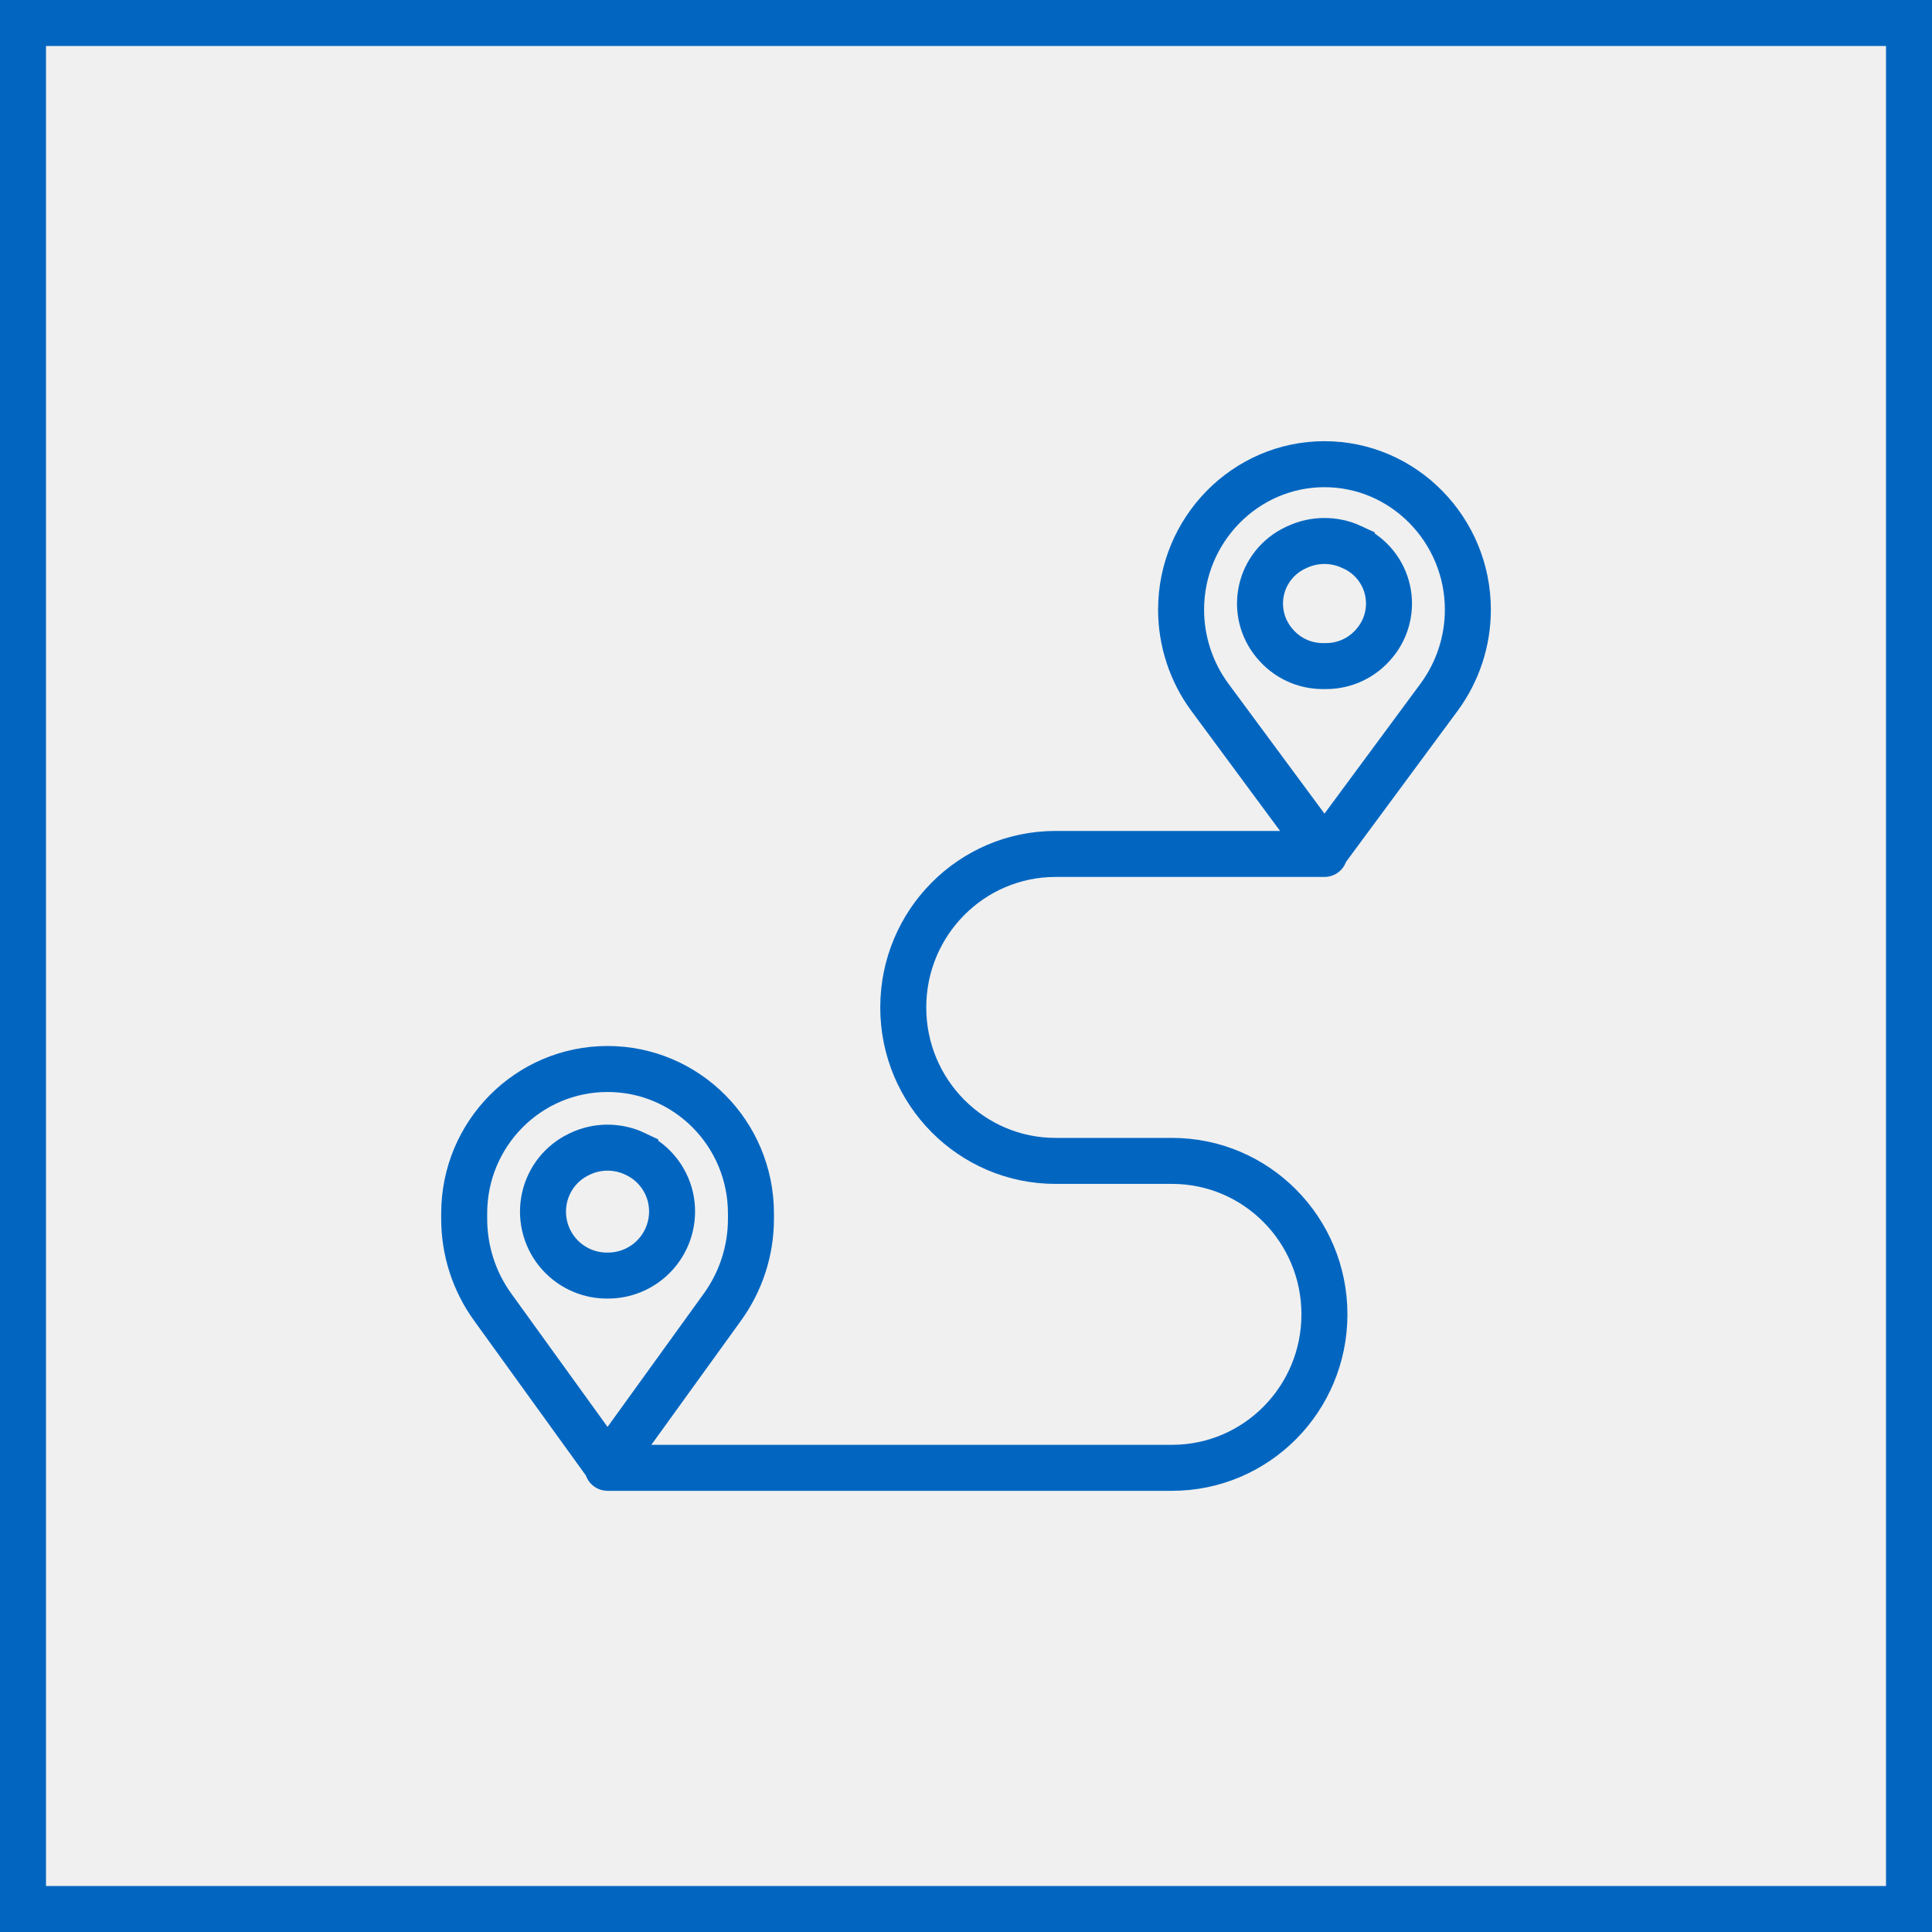
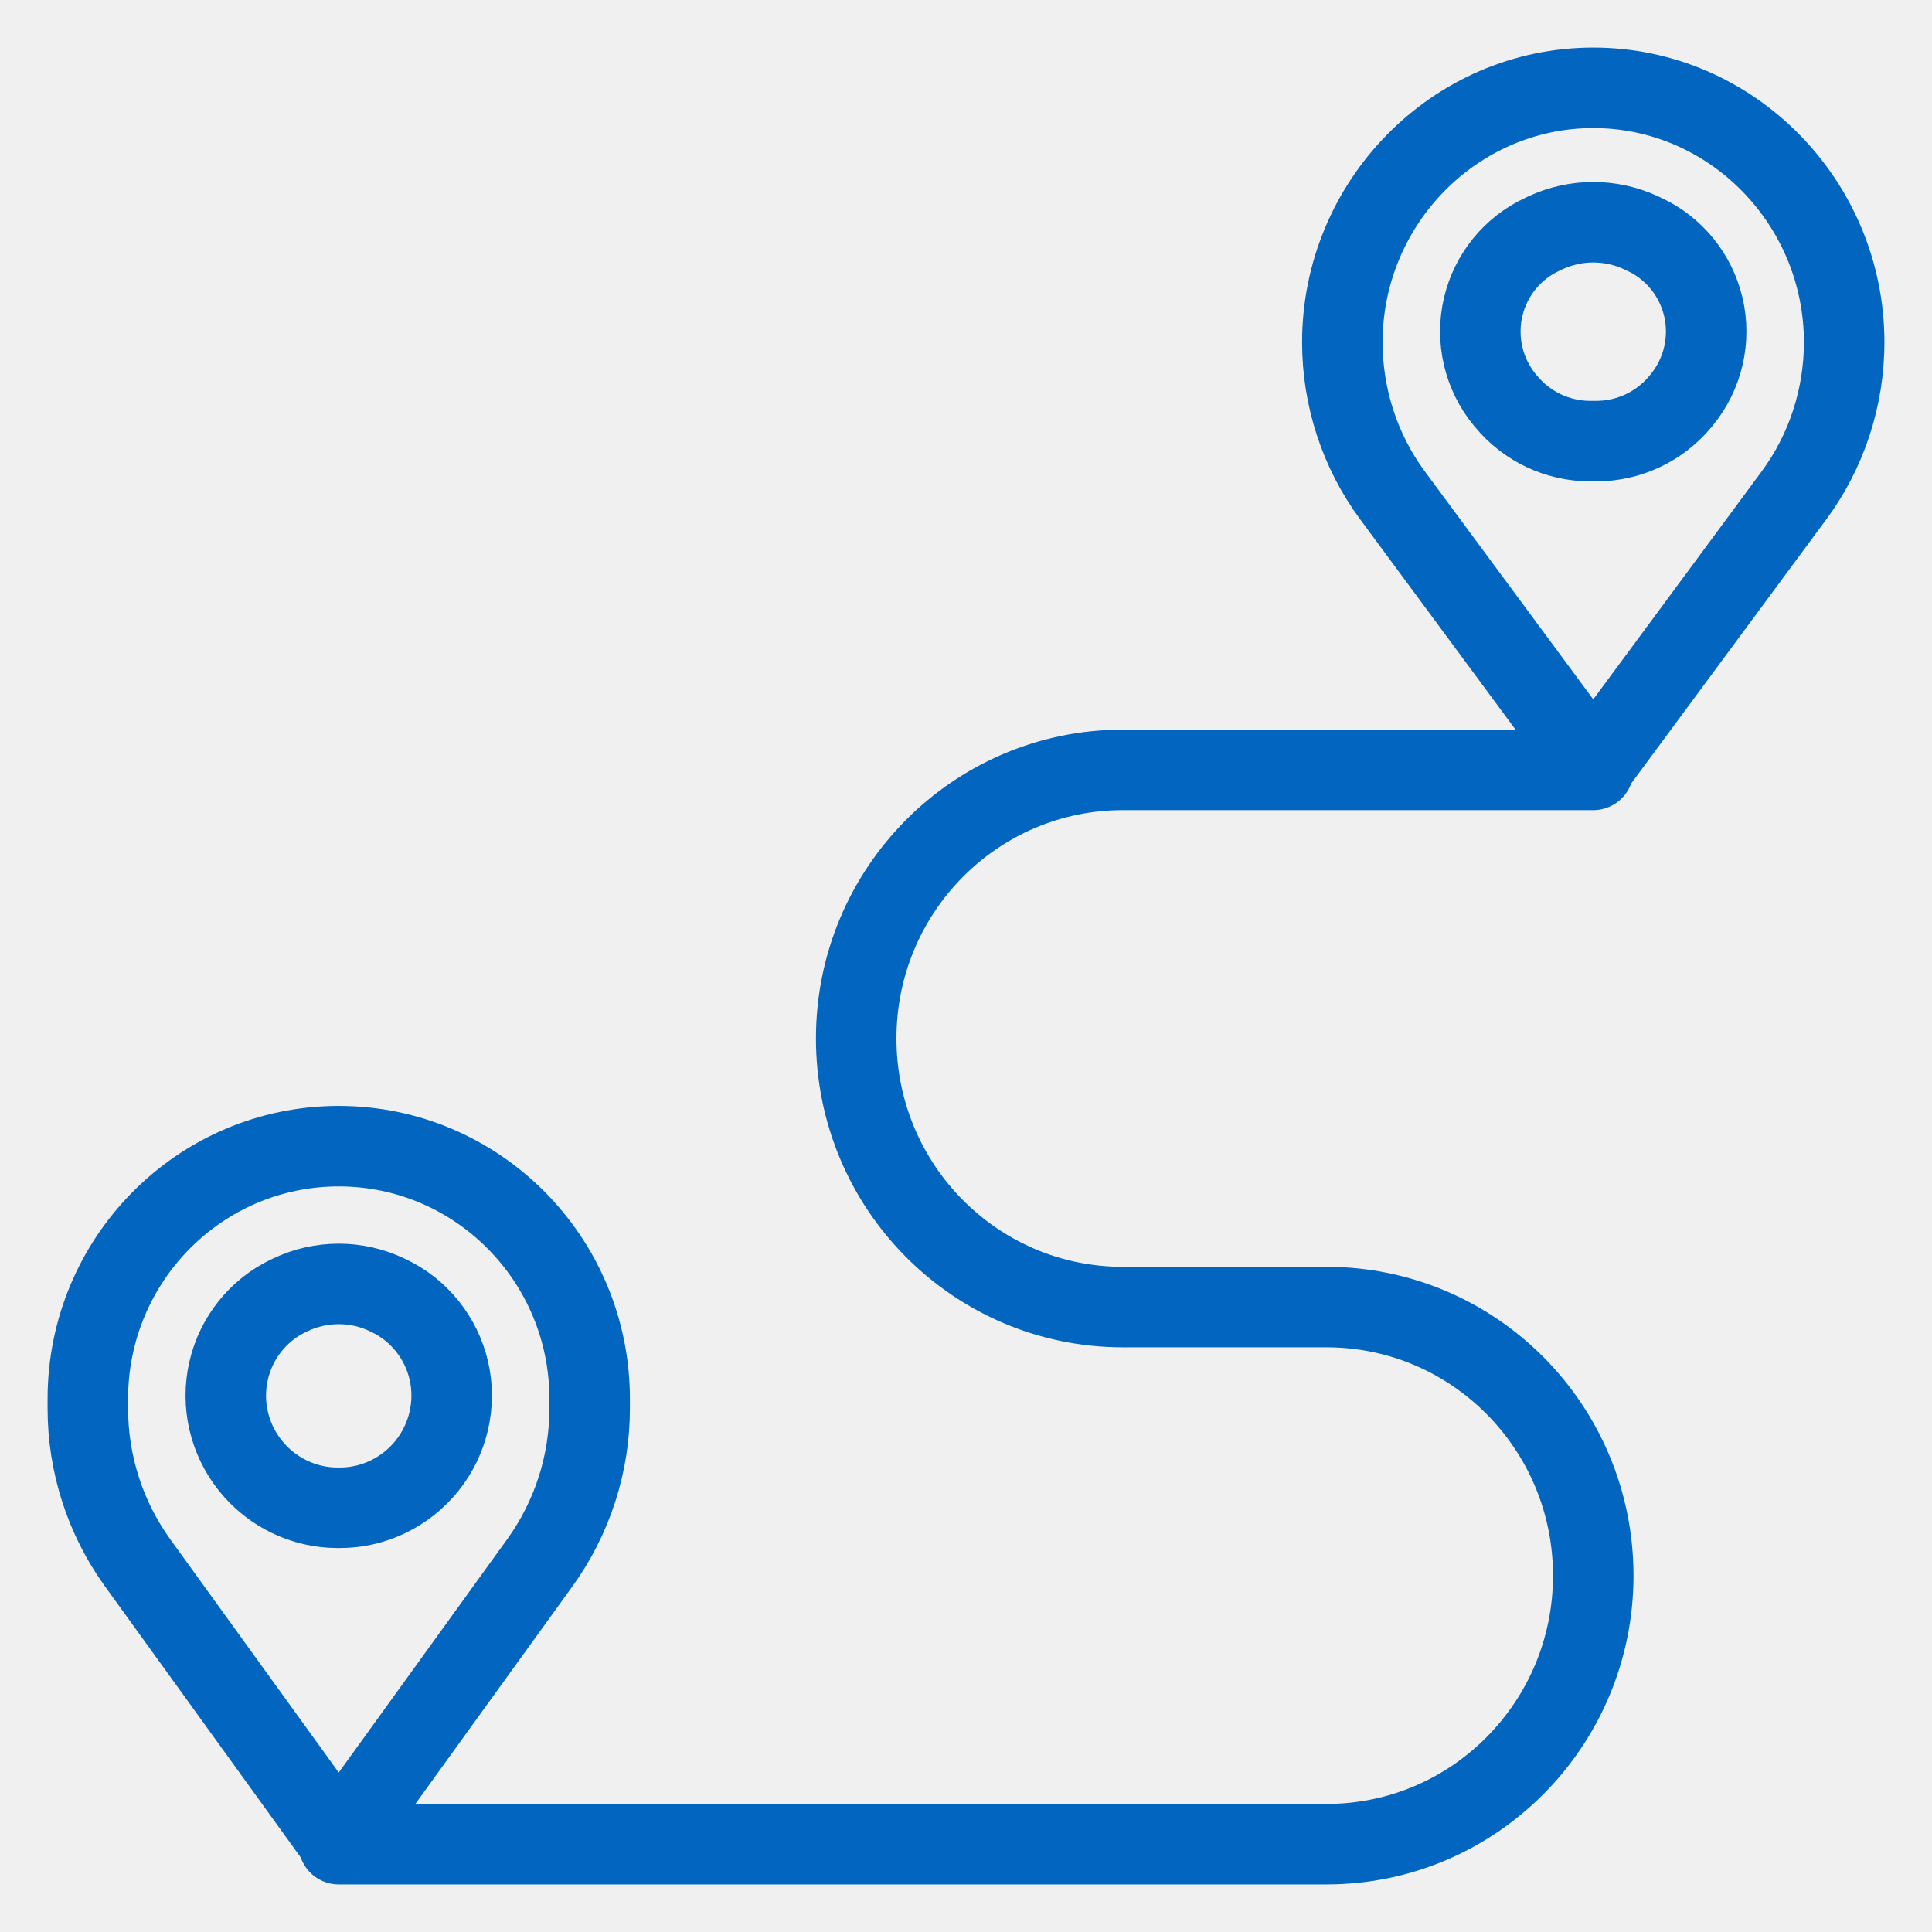
- <svg xmlns="http://www.w3.org/2000/svg" width="42" height="42" fill="none" viewBox="0 0 42 42">
-   <path stroke="#0266C1" d="M.5.5h41v41H.5z" />
-   <g clip-path="url(#a)">
-     <path stroke="#0266C1" stroke-linecap="round" d="M28.792 18.564h-5.844c-1.829 0-3.312 1.494-3.312 3.337 0 1.842 1.483 3.336 3.312 3.336h2.532c1.83 0 3.312 1.493 3.312 3.336 0 1.842-1.483 3.336-3.312 3.336H13.208m3.117-5.53c0-1.735-1.396-3.14-3.117-3.14-1.722 0-3.117 1.405-3.117 3.14v.117c0 .689.216 1.36.618 1.917l2.492 3.452c.004.004.01.004.013 0l2.492-3.452a3.274 3.274 0 0 0 .619-1.917v-.118Zm-2.515-1.293.019.009c.377.18.652.523.747.933a1.394 1.394 0 0 1-1.352 1.702h-.033a1.39 1.39 0 0 1-1.351-1.703c.094-.409.37-.753.746-.932l.02-.01a1.4 1.4 0 0 1 1.204 0ZM31.91 13.253c0-1.734-1.395-3.162-3.117-3.162-1.721 0-3.117 1.428-3.117 3.162 0 .681.218 1.352.622 1.9l2.489 3.368c.003.004.01.004.012 0l2.489-3.369a3.207 3.207 0 0 0 .622-1.9Zm-2.523-1.36.043.019a1.337 1.337 0 0 1 .462 2.057l-.014.016a1.358 1.358 0 0 1-1.048.495h-.074c-.405 0-.789-.181-1.047-.495l-.014-.016a1.337 1.337 0 0 1 .462-2.057l.042-.02a1.407 1.407 0 0 1 1.188 0Z" />
+ <svg xmlns="http://www.w3.org/2000/svg" width="24" height="24" viewBox="0 0 24 24" fill="none">
+   <g clip-path="url(#clip0_6457_928)">
+     <path d="M19.792 9.564H13.948C12.119 9.564 10.636 11.058 10.636 12.9C10.636 14.743 12.119 16.237 13.948 16.237H16.48C18.309 16.237 19.792 17.73 19.792 19.573C19.792 21.415 18.309 22.909 16.48 22.909H4.208M7.325 17.378C7.325 15.644 5.929 14.238 4.208 14.238C2.486 14.238 1.091 15.644 1.091 17.378V17.496C1.091 18.185 1.307 18.856 1.709 19.413L4.202 22.865C4.205 22.869 4.211 22.869 4.214 22.865L6.706 19.413C7.108 18.856 7.325 18.185 7.325 17.496V17.378ZM4.81 16.086L4.829 16.095C5.206 16.274 5.481 16.618 5.576 17.027C5.671 17.442 5.569 17.88 5.303 18.21C5.04 18.537 4.642 18.73 4.224 18.73H4.191C3.774 18.73 3.376 18.537 3.113 18.21C2.847 17.88 2.744 17.442 2.84 17.027C2.934 16.618 3.209 16.274 3.586 16.095L3.605 16.086C3.987 15.904 4.429 15.904 4.81 16.086ZM22.909 4.253C22.909 2.519 21.514 1.091 19.792 1.091C18.071 1.091 16.675 2.519 16.675 4.253C16.675 4.935 16.893 5.605 17.297 6.152L19.786 9.521C19.789 9.525 19.795 9.525 19.798 9.521L22.287 6.152C22.691 5.605 22.909 4.935 22.909 4.253ZM20.386 2.892L20.428 2.912C20.796 3.083 21.065 3.415 21.159 3.811C21.255 4.218 21.155 4.647 20.89 4.969L20.877 4.985C20.618 5.299 20.234 5.48 19.829 5.48H19.755C19.35 5.48 18.966 5.299 18.708 4.985L18.694 4.969C18.429 4.647 18.329 4.218 18.425 3.811C18.519 3.415 18.788 3.083 19.156 2.912L19.198 2.892C19.575 2.717 20.009 2.717 20.386 2.892Z" stroke="#0266C1" stroke-linecap="round" />
  </g>
  <defs>
-     <clipPath id="a">
-       <path fill="#fff" d="M9 9h24v24H9z" />
+     <clipPath id="clip0_6457_928">
+       <rect width="24" height="24" fill="white" />
    </clipPath>
  </defs>
</svg>
